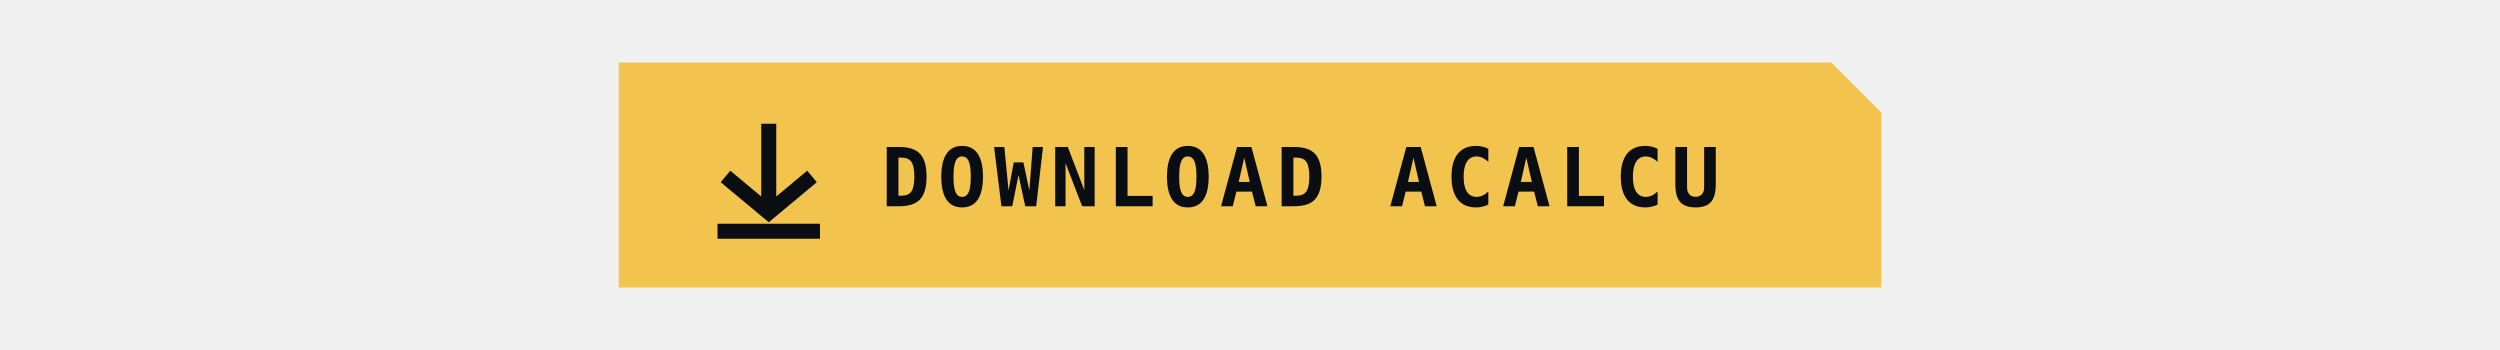
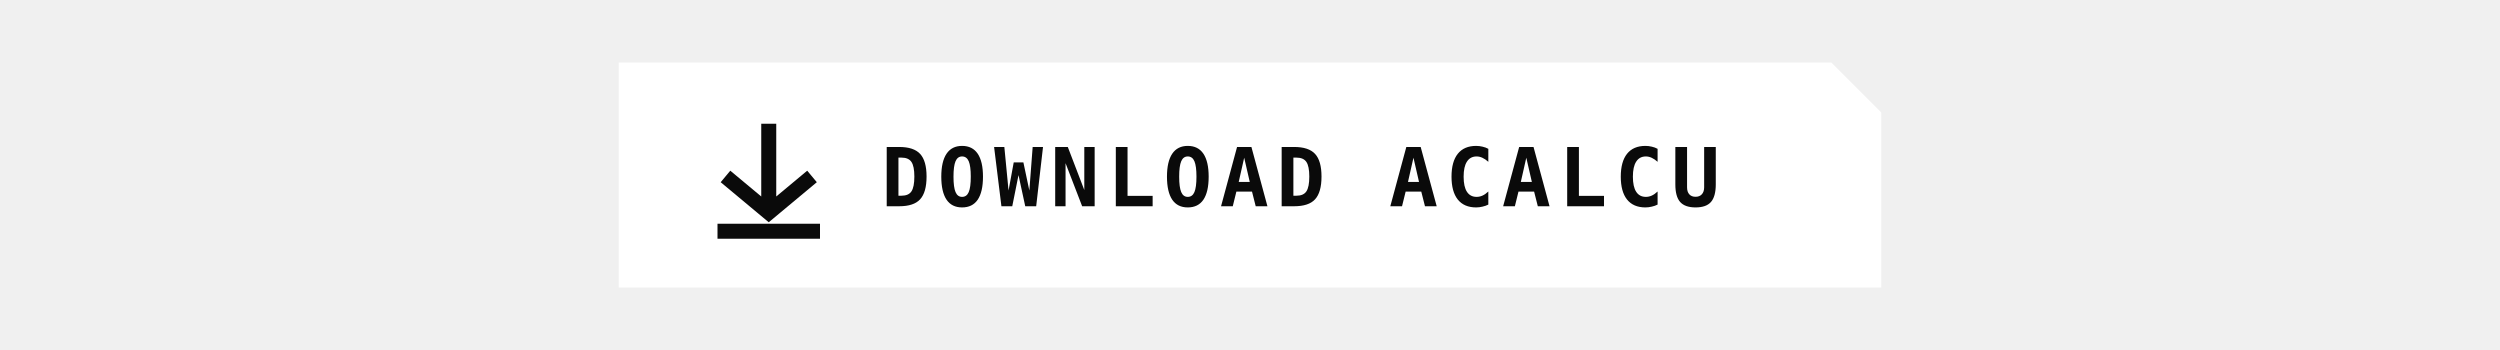
<svg xmlns="http://www.w3.org/2000/svg" width="400" height="56" viewBox="0 0 400 56" role="img" aria-label="Download ACALCU">
  <style>
@keyframes blink{0%,49%{opacity:1}50%,100%{opacity:0}}
@keyframes pulse{0%,100%{opacity:1}50%{opacity:.3}}
@keyframes breathe{0%,100%{opacity:.35}50%{opacity:.8}}
@keyframes fadein{from{opacity:0}to{opacity:1}}
@keyframes rv{from{transform:scaleX(0)}to{transform:scaleX(1)}}
@keyframes dash{from{stroke-dashoffset:1000}to{stroke-dashoffset:0}}
.cur{animation:blink 1.1s steps(1) infinite}
.dot{animation:pulse 2s ease-in-out infinite}
.glow{animation:breathe 3.2s ease-in-out infinite}
.fi{animation:fadein .8s ease both}
.rv{transform-box:fill-box;transform-origin:left center;animation:rv 1.4s steps(30) both}
.run{stroke-dasharray:90 910;animation:dash 7s linear infinite}
@media (prefers-reduced-motion:reduce){*{animation:none!important}}
</style>
  <defs>
    <filter id="blur" x="-20%" y="-60%" width="140%" height="220%">
      <feGaussianBlur stdDeviation="7" />
    </filter>
    <filter id="blur2" x="-30%" y="-60%" width="160%" height="220%">
      <feGaussianBlur stdDeviation="4" />
    </filter>
    <pattern id="grid" width="28" height="28" patternUnits="userSpaceOnUse">
-       <path d="M28 0H0V28" fill="none" stroke="#f2c44e" stroke-opacity="0.045" stroke-width="1" />
+       <path d="M28 0H0V28" fill="none" stroke="#ffffff" stroke-opacity="0.045" stroke-width="1" />
    </pattern>
    <linearGradient id="shine" gradientUnits="userSpaceOnUse" x1="0" y1="0" x2="320" y2="0" spreadMethod="repeat">
-       <stop offset="0" stop-color="#e0b64a" />
-       <stop offset="0.45" stop-color="#f2c44e" />
-       <stop offset="0.5" stop-color="#fff4c9" />
-       <stop offset="0.55" stop-color="#f2c44e" />
-       <stop offset="1" stop-color="#e0b64a" />
+       <stop offset="0" stop-color="#e6e6e6" />
+       <stop offset="0.45" stop-color="#ffffff" />
+       <stop offset="0.5" stop-color="#ffffff" />
+       <stop offset="0.55" stop-color="#ffffff" />
+       <stop offset="1" stop-color="#e6e6e6" />
      <animateTransform attributeName="gradientTransform" type="translate" from="-320 0" to="320 0" dur="5s" repeatCount="indefinite" />
    </linearGradient>
  </defs>
-   <polygon points="99.0,10 293.0,10 301.0,18 301.0,46 99.0,46" fill="#f2c44e" />
-   <path d="M123.0 21 V33 M117.0 29 L123.0 34 L129.0 29 M116.0 37 H130.0" fill="none" stroke="#0a0d12" stroke-width="2.4" stroke-linecap="square" />
-   <text x="141.0" y="33" font-family="ui-monospace,SFMono-Regular,Menlo,Consolas,'DejaVu Sans Mono','Courier New',monospace" font-size="13" font-weight="800" letter-spacing="1.2" fill="#0a0d12">DOWNLOAD ACALCU</text>
+   <polygon points="99.0,10 293.0,10 301.0,18 301.0,46 99.0,46" fill="#ffffff" />
+   <path d="M123.0 21 V33 M117.0 29 L123.0 34 L129.0 29 M116.0 37 H130.0" fill="none" stroke="#0a0a0a" stroke-width="2.4" stroke-linecap="square" />
+   <text x="141.0" y="33" font-family="ui-monospace,SFMono-Regular,Menlo,Consolas,'DejaVu Sans Mono','Courier New',monospace" font-size="13" font-weight="800" letter-spacing="1.2" fill="#0a0a0a">DOWNLOAD ACALCU</text>
</svg>
